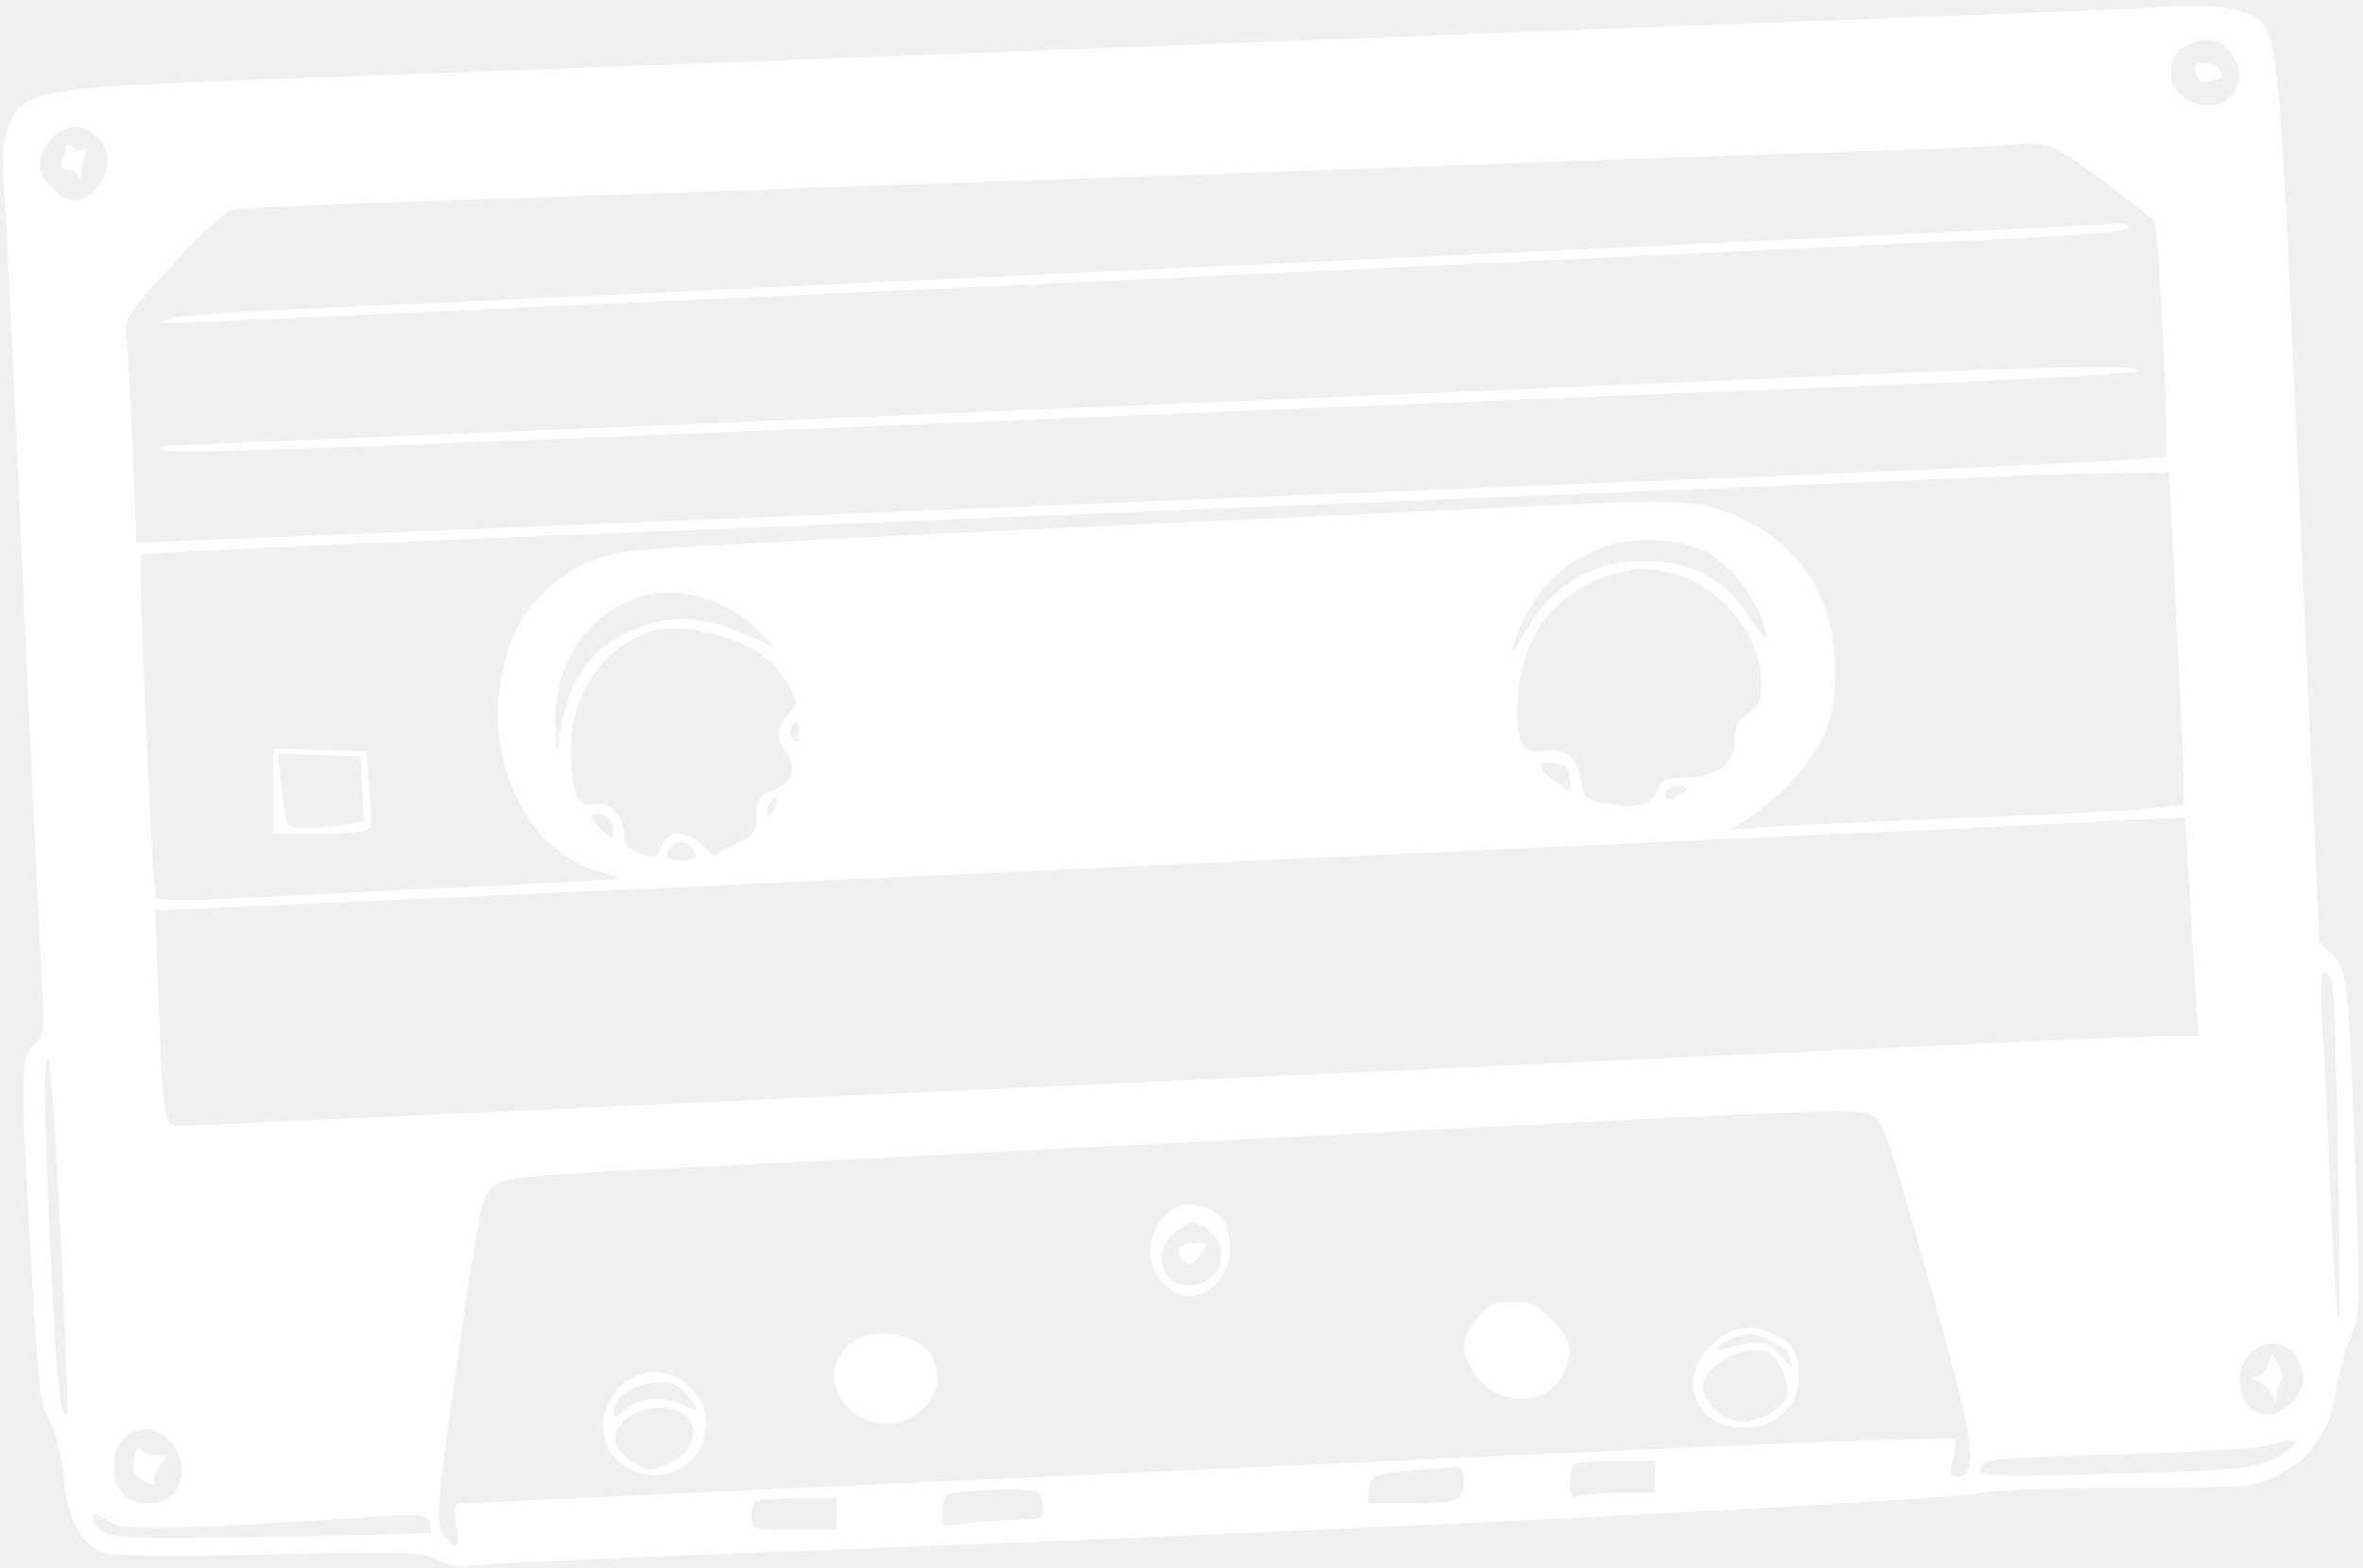
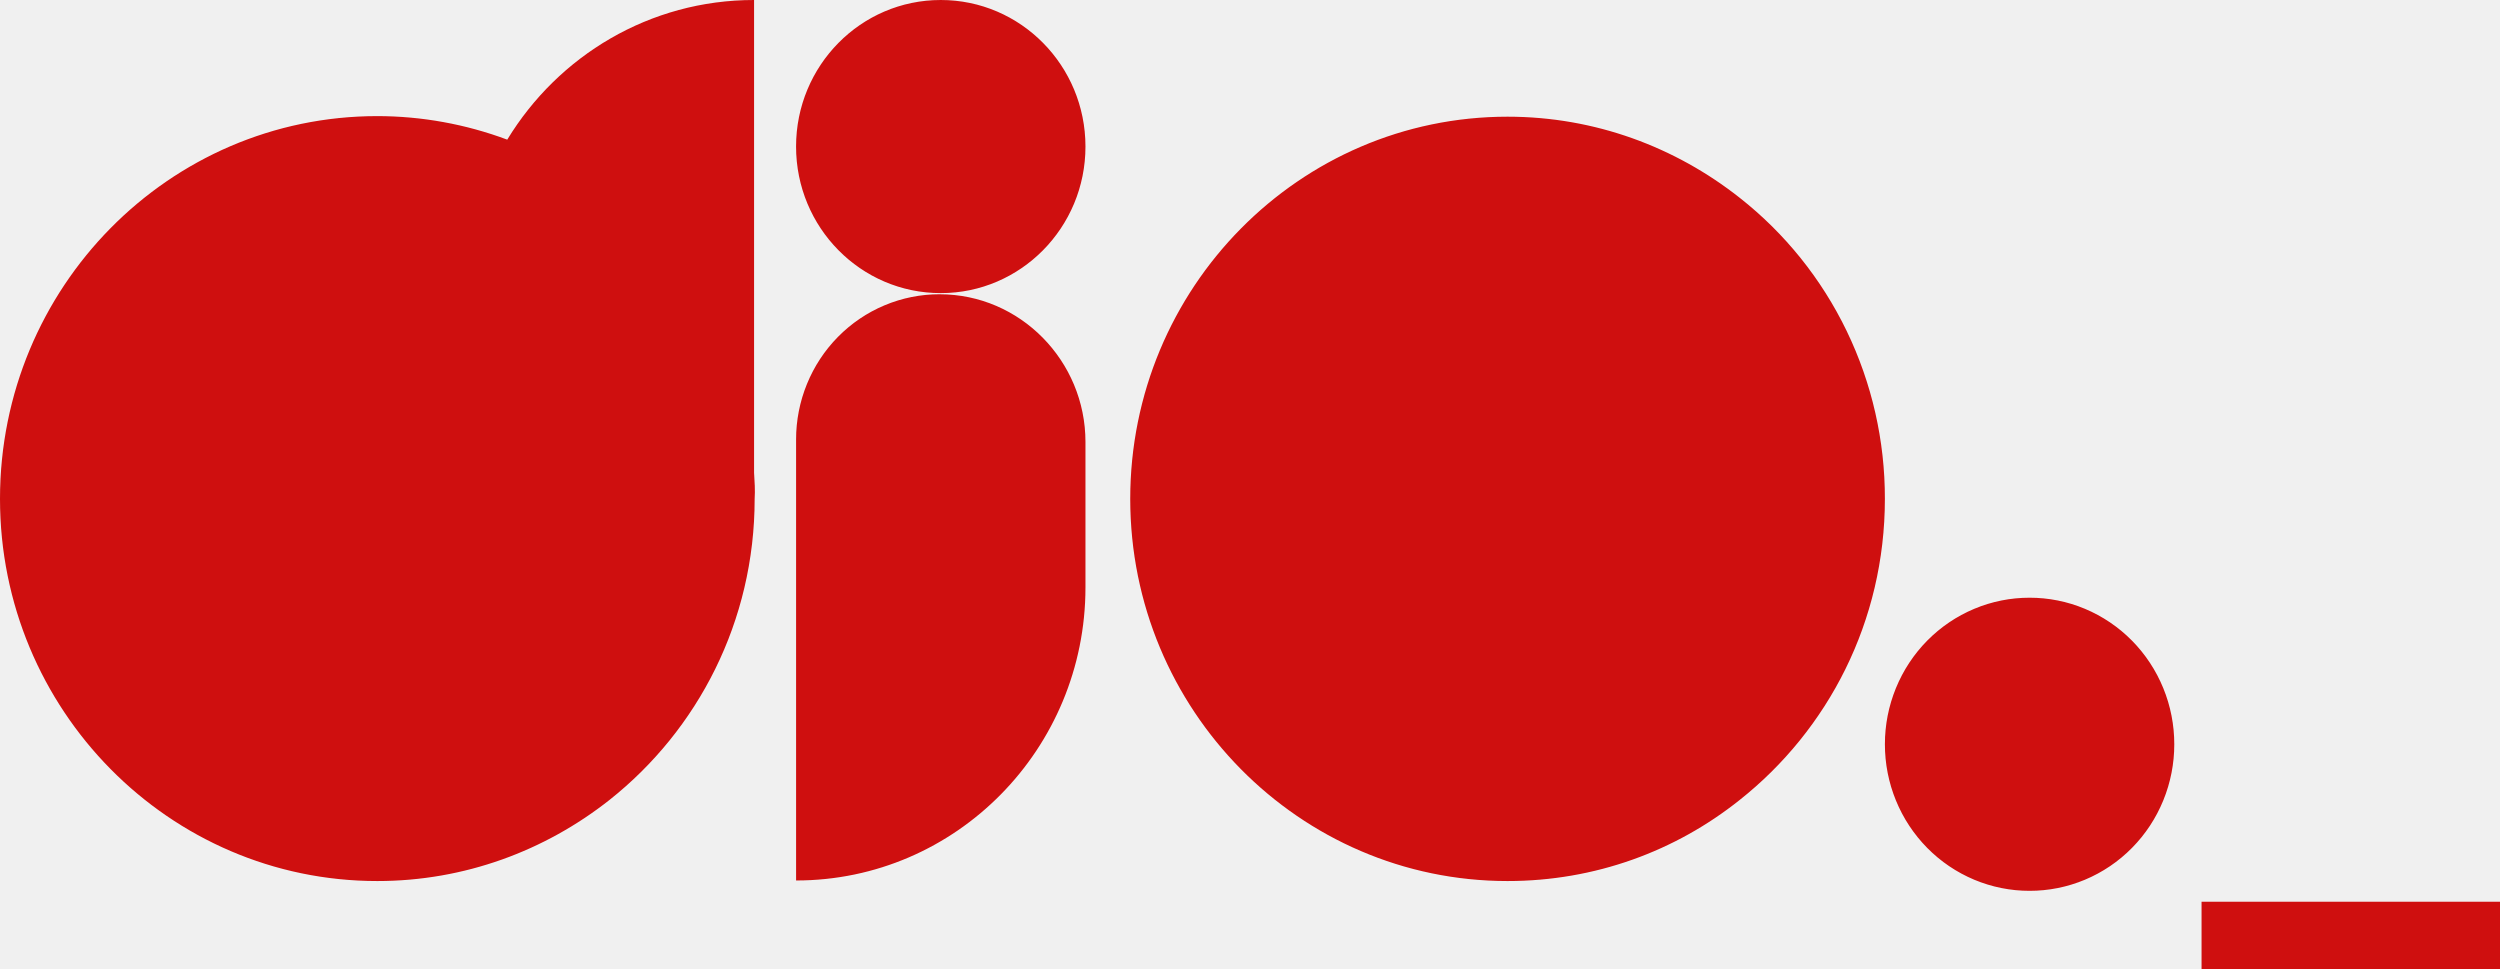
- <svg xmlns="http://www.w3.org/2000/svg" width="422" height="280" viewBox="0 0 422 280" fill="none">
-   <path fill-rule="evenodd" clip-rule="evenodd" d="M382.924 1.417C381.097 1.581 356.319 2.575 327.863 3.626C299.406 4.677 265.23 5.968 251.916 6.495C238.601 7.021 210.833 8.087 190.209 8.863C169.585 9.639 135.836 10.913 115.212 11.695C94.587 12.477 65.538 13.549 50.657 14.076C6.377 15.647 4.279 15.999 1.646 22.303C0.51 25.019 0.304 27.718 0.753 33.967C1.075 38.437 2.591 70.078 4.124 104.277C5.657 138.477 7.174 170.601 7.496 175.663C8.039 184.195 7.938 184.989 6.11 186.553C3.659 188.652 3.622 191.408 5.589 225.711C6.813 247.054 7.295 251.225 8.83 253.717C9.886 255.433 10.909 259.472 11.3 263.469C12.058 271.215 14.273 275.655 18.142 277.188C19.942 277.901 29.302 278.034 48.284 277.616C72.449 277.086 76.075 277.194 77.942 278.506C79.546 279.633 81.415 279.866 85.537 279.454C88.544 279.153 113.859 278.063 141.793 277.032C238.089 273.473 345.847 268.172 353.495 266.616C355.844 266.138 367.822 265.729 380.112 265.706C401.371 265.666 402.661 265.561 406.638 263.528C412.794 260.384 415.987 255.834 417.17 248.526C417.715 245.16 418.923 240.697 419.853 238.608C421.403 235.128 421.477 232.869 420.734 211.552C419.471 175.285 419.228 172.919 416.518 170.406L414.216 168.271L410.602 88.419C406.611 0.239 407.166 4.953 400.443 2.144C397.491 0.911 391.392 0.658 382.924 1.417ZM398.618 9.673C400.447 12.286 400.384 14.954 398.441 17.101C395.133 20.756 387.658 18.131 387.685 13.325C387.704 10.039 388.596 8.694 391.46 7.634C394.476 6.519 396.889 7.206 398.618 9.673ZM392.156 13.195C392.475 14.415 393.184 14.949 394.044 14.619C394.801 14.328 395.8 14.091 396.262 14.091C396.725 14.091 396.858 13.45 396.558 12.667C396.257 11.883 395.029 11.243 393.829 11.243C392.093 11.243 391.75 11.642 392.156 13.195ZM17.43 24.533C19.871 26.974 19.845 30.266 17.361 33.424C14.904 36.548 12.326 36.603 9.318 33.595C6.471 30.749 6.371 28.421 8.956 25.136C11.319 22.13 14.781 21.884 17.43 24.533ZM11.734 26.238C11.734 26.781 11.475 27.901 11.158 28.727C10.788 29.692 11.099 30.229 12.029 30.229C12.824 30.229 13.69 30.764 13.954 31.416C14.252 32.156 14.461 32.005 14.507 31.019C14.548 30.148 14.864 28.652 15.208 27.697C15.553 26.739 15.485 26.274 15.058 26.661C14.632 27.048 13.709 26.889 13.008 26.308C12.17 25.612 11.734 25.588 11.734 26.238ZM375.305 32.109C380.171 35.754 384.41 38.993 384.725 39.307C385.495 40.076 387.489 80.86 386.794 81.605C386.493 81.928 358.265 83.328 324.065 84.716C289.866 86.104 215.533 89.135 158.881 91.452C102.23 93.768 48.782 95.949 40.109 96.299L24.34 96.934L23.683 79.958C23.322 70.621 22.795 61.63 22.511 59.977C22.042 57.241 22.774 56.115 30.692 47.4C35.475 42.136 40.322 37.635 41.463 37.398C42.604 37.159 57.635 36.506 74.865 35.944C92.095 35.383 117.727 34.511 131.825 34.006C145.923 33.501 176.468 32.443 199.703 31.655C222.937 30.867 252.842 29.805 266.156 29.294C279.47 28.784 304.675 27.913 322.167 27.36C339.658 26.807 355.251 26.226 356.817 26.07C365.961 25.159 366.072 25.195 375.305 32.109ZM370.108 40.397C366.975 40.569 328.1 42.406 283.719 44.476C163.187 50.098 143.998 50.999 112.446 52.517C96.567 53.281 72.216 54.382 58.334 54.963C44.452 55.545 32.026 56.379 30.721 56.815L28.348 57.61L30.975 57.685C33.592 57.76 247.224 47.942 318.369 44.478C329.073 43.957 343.171 43.308 349.697 43.039C371.236 42.146 380.076 41.428 380.076 40.569C380.076 40.103 379.115 39.803 377.94 39.902C376.765 40.001 373.241 40.223 370.108 40.397ZM323.591 67.283C272.92 69.518 32.27 79.588 29.376 79.593C28.897 79.594 28.808 79.897 29.177 80.267C30.125 81.213 43.453 80.738 220.588 73.435C264.186 71.637 317.8 69.477 339.729 68.632C361.659 67.788 380.456 66.734 381.5 66.291C384.345 65.081 366.582 65.385 323.591 67.283ZM388.627 109.261C389.305 122.968 389.901 136.315 389.952 138.923L390.044 143.664L384.823 144.32C381.951 144.681 367.426 145.444 352.545 146.018C337.665 146.591 321.858 147.311 317.42 147.616L309.351 148.174L314.705 144.285C320.637 139.977 325.44 133.472 327.031 127.592C327.604 125.473 327.88 120.748 327.643 117.093C326.967 106.637 321.835 98.438 312.936 93.594C305.397 89.492 301.524 89.059 281.262 90.057C271.126 90.557 229.564 92.475 188.9 94.322C148.237 96.168 113.063 98.106 110.736 98.627C104.959 99.922 100.121 102.552 96.569 106.33C92.685 110.46 91.003 113.946 89.595 120.78C86.427 136.148 94.43 152.246 106.91 155.607C108.971 156.161 110.507 156.747 110.324 156.908C110.14 157.068 98.883 157.708 85.308 158.331C71.732 158.953 53.38 159.849 44.524 160.32C34.128 160.874 28.22 160.849 27.85 160.251C27.226 159.24 24.601 99.629 25.158 99.096C25.522 98.747 51.002 97.572 108.566 95.25C128.146 94.461 159.546 93.181 178.342 92.408C211.051 91.062 240.062 89.881 318.369 86.707C337.949 85.913 356.533 85.137 359.665 84.982C362.798 84.827 370.319 84.62 376.377 84.521L387.394 84.341L388.627 109.261ZM302.784 97.741C306.609 98.895 311.569 103.786 313.745 108.549C316.379 114.314 315.857 115.616 312.817 110.871C307.843 103.109 302.407 100.172 293.087 100.214C283.786 100.255 276.542 104.977 271.56 114.245C269.606 117.881 269.517 116.653 271.407 112.13C276.698 99.465 289.316 93.68 302.784 97.741ZM298.907 102.477C307.309 104.593 314.506 113.561 314.551 121.968C314.568 125.121 314.105 126.2 312.199 127.449C310.425 128.611 309.825 129.832 309.825 132.283C309.825 136.386 306.386 138.928 300.835 138.928C297.756 138.928 296.824 139.352 296.06 141.104C294.869 143.834 292.202 144.529 286.908 143.489C283.245 142.769 282.733 142.351 282.452 139.853C281.966 135.521 279.626 133.462 275.967 134.148C271.72 134.945 270.531 132.483 271.129 124.129C271.883 113.584 277.79 105.779 287.252 102.825C292.374 101.225 293.769 101.183 298.907 102.477ZM128.977 108.06C131.066 108.977 134.051 111.087 135.612 112.749L138.45 115.772L132.808 113.189C125.232 109.721 118.456 109.699 111.735 113.121C104.885 116.609 101.685 121.464 100.043 130.859C99.31 135.049 99.294 135.009 99.185 128.831C99.044 120.879 102.408 113.762 108.25 109.657C114.831 105.031 120.995 104.556 128.977 108.06ZM132.937 115.233C136.517 116.984 138.638 118.827 140.317 121.641C142.661 125.572 142.664 125.599 140.809 127.574C138.558 129.97 138.465 131.65 140.43 134.455C142.403 137.271 141.409 139.97 137.957 141.172C135.56 142.009 135.148 142.643 135.148 145.505C135.148 148.475 134.703 149.084 131.25 150.846L127.352 152.835L125.255 150.866C122.379 148.164 119.183 148.315 118.084 151.205C117.277 153.33 116.976 153.427 114.311 152.421C112.095 151.585 111.414 150.743 111.414 148.835C111.414 145.603 108.397 142.824 105.787 143.653C103.21 144.471 101.918 141.198 101.931 133.882C101.947 124.25 107.348 116.036 115.686 112.964C119.817 111.442 127.164 112.408 132.937 115.233ZM142.742 131.049C142.742 132.582 142.461 132.856 141.686 132.081C141.105 131.5 140.917 130.56 141.267 129.992C142.25 128.403 142.742 128.756 142.742 131.049ZM48.758 141.264V148.896H57.201C63.079 148.896 65.781 148.535 66.098 147.709C66.348 147.057 66.287 143.746 65.962 140.352L65.372 134.181L57.065 133.907L48.758 133.633V141.264ZM64.701 140.933L64.981 146.735L61.379 147.331C56.474 148.141 51.804 148.097 51.312 147.235C51.089 146.843 50.613 143.834 50.255 140.549L49.604 134.574L57.013 134.853L64.422 135.131L64.701 140.933ZM280.396 139.104V141.431L277.537 139.395C274.269 137.068 274.483 135.646 278 136.318C279.786 136.659 280.396 137.369 280.396 139.104ZM301.281 140.794C301.281 141.036 300.427 141.692 299.383 142.251C297.867 143.061 297.484 142.972 297.484 141.809C297.484 140.985 298.309 140.352 299.383 140.352C300.427 140.352 301.281 140.55 301.281 140.794ZM138.112 144.79C137.285 146.213 137.099 146.254 137.075 145.02C137.045 143.421 138.043 141.981 138.715 142.654C138.938 142.876 138.666 143.837 138.112 144.79ZM108.014 145.675C108.84 145.992 109.516 147.127 109.516 148.195C109.516 150.08 109.457 150.087 107.617 148.421C104.809 145.88 105.005 144.521 108.014 145.675ZM390.883 156.728C391.218 162.603 391.752 171.36 392.068 176.189L392.643 184.971L388.496 184.972C386.214 184.973 370.678 185.61 353.969 186.388C337.261 187.167 290.696 189.308 250.492 191.146C210.288 192.985 144.94 195.978 105.275 197.799C65.61 199.62 32.415 201.109 31.507 201.109C29.363 201.109 29.041 198.857 28.299 178.772L27.703 162.604L65.05 160.956C101.513 159.346 185.136 155.528 266.156 151.772C288.347 150.743 321.455 149.236 339.729 148.422C358.004 147.61 374.451 146.814 376.279 146.656C378.106 146.497 382.003 146.296 384.938 146.208L390.275 146.048L390.883 156.728ZM124.127 152.292C124.504 153.273 123.874 153.643 121.828 153.643C118.859 153.643 118.306 152.827 120.074 151.059C121.346 149.787 123.406 150.413 124.127 152.292ZM416.549 175.715C417.206 178.94 418.234 236.736 417.624 236.126C417.333 235.834 416.68 225.594 416.174 213.368C415.667 201.144 415.001 187.189 414.695 182.36C414.326 176.55 414.472 173.579 415.126 173.579C415.669 173.579 416.31 174.54 416.549 175.715ZM10.844 220.884C11.658 237.943 12.193 252.076 12.03 252.295C10.818 253.915 10.167 248.2 9.189 227.375C7.843 198.686 7.695 188.211 8.649 189.16C9.041 189.55 10.028 203.826 10.844 220.884ZM334.843 199.466C336.509 200.684 337.61 204.155 347.112 238.134C352.597 257.743 353.195 263.766 349.659 263.766C348.165 263.766 348.049 263.353 348.805 260.718C349.285 259.043 349.363 257.377 348.976 257.015C348.589 256.654 321.787 257.574 289.415 259.06C257.042 260.544 210.691 262.653 186.412 263.743C162.133 264.834 129.025 266.35 112.838 267.111C96.652 267.872 82.838 268.499 82.139 268.504C81.184 268.51 81.028 269.454 81.51 272.31C82.2 276.388 81.528 277.105 79.509 274.446C77.661 272.011 77.817 269.894 82.016 240.619C85.45 216.676 86.066 213.726 88.002 211.994C90.01 210.196 92.656 209.941 126.181 208.311C145.994 207.348 197.448 204.749 240.524 202.534C330.825 197.892 332.611 197.834 334.843 199.466ZM210.479 215.412C207.57 216.488 205.399 220.018 205.399 223.673C205.399 227.543 208.994 231.488 212.519 231.488C216.171 231.488 219.639 227.548 219.639 223.4C219.639 221.514 219.22 219.19 218.709 218.235C217.502 215.979 213.062 214.456 210.479 215.412ZM214.933 219.169C220.313 222.048 218.455 229.532 212.349 229.575C207.289 229.61 205.62 223.452 209.799 220.165C212.704 217.879 212.573 217.905 214.933 219.169ZM210.615 222.952C210.29 223.478 210.596 224.48 211.296 225.18C212.359 226.243 212.844 226.085 214.249 224.223C215.902 222.032 215.891 221.995 213.568 221.995C212.269 221.995 210.941 222.425 210.615 222.952ZM263.867 235.359C260.996 238.77 260.793 241.07 263.029 244.855C266.699 251.066 275.948 251.575 278.97 245.731C281.132 241.552 280.712 239.209 277.168 235.665C274.571 233.068 273.197 232.438 270.133 232.438C267.046 232.438 265.859 232.991 263.867 235.359ZM305.458 240.412C300.032 245.838 302.12 253.453 309.408 254.82C315.752 256.01 321.217 251.961 321.217 246.069C321.217 241.732 320.401 240.15 317.352 238.573C312.805 236.222 309.071 236.8 305.458 240.412ZM152.387 239.653C145.517 244.466 149.793 254.272 158.762 254.272C162.917 254.272 167.433 250.131 167.395 246.356C167.379 244.705 166.844 242.677 166.208 241.848C163.281 238.037 156.282 236.925 152.387 239.653ZM316.518 239.582C318.058 240.379 319.319 241.198 319.319 241.403C319.319 241.608 319.599 242.558 319.941 243.514C320.34 244.626 319.835 244.354 318.54 242.76C315.957 239.576 313.792 239.038 309.501 240.513C305.909 241.748 305.659 240.51 309.21 239.076C312.175 237.88 313.39 237.965 316.518 239.582ZM409.926 242.143C411.939 245.015 411.782 247.813 409.468 250.295C405.346 254.72 400.012 252.486 400.012 246.334C400.012 240.546 406.799 237.677 409.926 242.143ZM316.091 241.708C317.645 242.745 319.319 246.283 319.319 248.528C319.319 251.335 313.952 254.492 310.3 253.832C307.134 253.26 304.129 250.228 304.129 247.606C304.129 243.656 312.689 239.436 316.091 241.708ZM405.122 243.592C404.801 244.767 403.84 245.759 402.986 245.795C401.764 245.848 401.821 246.013 403.264 246.578C404.269 246.972 405.414 248.117 405.808 249.122C406.475 250.825 406.528 250.809 406.591 248.892C406.627 247.762 407.001 246.694 407.421 246.519C407.84 246.345 407.627 245.135 406.946 243.83L405.708 241.456L405.122 243.592ZM113.681 245.673C107.841 248.138 105.757 256.296 109.909 260.448C116.048 266.587 126.086 262.709 126.086 254.196C126.086 247.967 119.299 243.304 113.681 245.673ZM122.04 248.339C125.077 251.876 125.02 252.585 121.83 250.935C118.337 249.129 113.963 249.592 111.24 252.057C109.691 253.458 109.516 253.463 109.516 252.115C109.516 247.838 119.122 244.941 122.04 248.339ZM122.232 252.657C125.166 254.804 123.892 259.195 119.744 261.222C116.342 262.885 116.097 262.886 113.335 261.254C109.422 258.943 108.835 256.543 111.49 253.717C113.926 251.124 119.396 250.585 122.232 252.657ZM30.652 257.723C34.353 262.428 32.129 268.512 26.707 268.512C22.554 268.512 20.278 266.128 20.278 261.774C20.278 255.519 26.888 252.937 30.652 257.723ZM408.556 259.02C404.507 262.19 401.206 262.629 376.916 263.234C354.656 263.788 353.363 263.727 353.668 262.132C353.965 260.588 356.035 260.385 377.714 259.768C390.761 259.398 402.931 258.693 404.759 258.204C410.156 256.759 411.167 256.977 408.556 259.02ZM23.909 260.675C23.59 262.85 23.973 263.645 25.747 264.482C27.447 265.284 27.891 265.268 27.581 264.416C27.356 263.797 27.823 262.543 28.618 261.63C29.933 260.12 29.896 259.968 28.21 259.968C27.189 259.968 25.895 259.509 25.334 258.948C24.604 258.219 24.196 258.714 23.909 260.675ZM295.585 263.766V266.614H289.492C286.141 266.614 282.724 266.873 281.898 267.19C280.738 267.635 280.396 267.13 280.396 264.975C280.396 263.439 280.681 261.898 281.029 261.551C281.377 261.202 284.794 260.918 288.624 260.918H295.585V263.766ZM261.409 264.613C261.409 268.059 260.234 268.512 251.301 268.512H244.195L244.496 265.902C244.813 263.143 244.83 263.139 259.273 262.031C261.034 261.895 261.409 262.349 261.409 264.613ZM186.237 268.75C186.524 271.24 186.349 271.36 182.44 271.369C180.186 271.373 176.099 271.646 173.358 271.975L168.374 272.574V269.646C168.374 266.839 168.561 266.702 172.884 266.341C175.364 266.134 179.316 266.004 181.665 266.052C185.594 266.132 185.961 266.349 186.237 268.75ZM149.388 270.411V273.259H141.793C134.47 273.259 134.198 273.18 134.198 271.044C134.198 269.825 134.483 268.544 134.832 268.196C135.179 267.848 138.597 267.563 142.426 267.563H149.388V270.411ZM19.776 271.904C22.068 273.406 31.785 273.188 67.857 270.824C75.001 270.356 76.117 270.493 76.661 271.909C77.003 272.801 77.166 273.626 77.024 273.743C76.88 273.86 64.094 274.187 48.609 274.47C24.816 274.906 20.147 274.77 18.468 273.594C17.375 272.828 16.481 271.799 16.481 271.306C16.481 270.06 17.145 270.18 19.776 271.904Z" fill="white" />
+ <svg xmlns="http://www.w3.org/2000/svg" width="129" height="50" viewBox="0 0 129 50" fill="none">
+   <path d="M129 46.531V50H113.6V46.531H129ZM112.193 38.405C112.194 39.398 112.001 40.382 111.626 41.3C111.251 42.218 110.702 43.052 110.008 43.754C109.315 44.457 108.491 45.014 107.585 45.393C106.679 45.773 105.707 45.968 104.727 45.967C103.746 45.968 102.775 45.773 101.869 45.393C100.962 45.013 100.139 44.456 99.446 43.754C98.752 43.051 98.203 42.218 97.828 41.3C97.453 40.382 97.26 39.398 97.261 38.405C97.26 37.411 97.453 36.428 97.828 35.51C98.203 34.592 98.752 33.758 99.446 33.055C100.139 32.353 100.962 31.796 101.869 31.416C102.775 31.036 103.746 30.841 104.727 30.842C105.707 30.841 106.679 31.036 107.585 31.416C108.491 31.796 109.315 32.353 110.008 33.055C110.702 33.758 111.251 34.592 111.626 35.51C112.001 36.427 112.194 37.411 112.193 38.405ZM89.764 41.281C94.332 37.663 97.26 32.058 97.26 25.742C97.266 22.744 96.593 19.784 95.294 17.09C93.995 14.396 92.103 12.04 89.764 10.202C86.456 7.592 82.299 6.021 77.79 6.021C67.045 6.021 58.32 14.858 58.32 25.742C58.32 36.626 67.045 45.462 77.79 45.462C82.299 45.462 86.456 43.92 89.764 41.281V41.281ZM38.91 24.406V0C33.523 0 28.809 2.876 26.174 7.206C24.027 6.405 21.758 5.993 19.469 5.991C8.724 5.991 0 14.828 0 25.741C0 36.625 8.724 45.462 19.469 45.462C23.979 45.462 28.136 43.89 31.445 41.281C36.011 37.663 38.94 32.058 38.94 25.741C38.968 25.296 38.94 24.851 38.911 24.406H38.91ZM48.485 15.183C47.511 15.182 46.548 15.375 45.648 15.752C44.749 16.128 43.932 16.681 43.244 17.378C42.556 18.075 42.01 18.903 41.639 19.814C41.267 20.725 41.076 21.701 41.078 22.687V45.433C49.334 45.433 56.01 38.641 56.01 30.308V22.805C56.01 18.623 52.642 15.184 48.485 15.184V15.183ZM48.544 15.125C52.667 15.125 56.01 11.739 56.01 7.562C56.009 3.386 52.666 0 48.543 0C44.419 0 41.077 3.386 41.077 7.562C41.077 11.739 44.419 15.125 48.543 15.125H48.544Z" fill="#CF0F0F" />
</svg>
